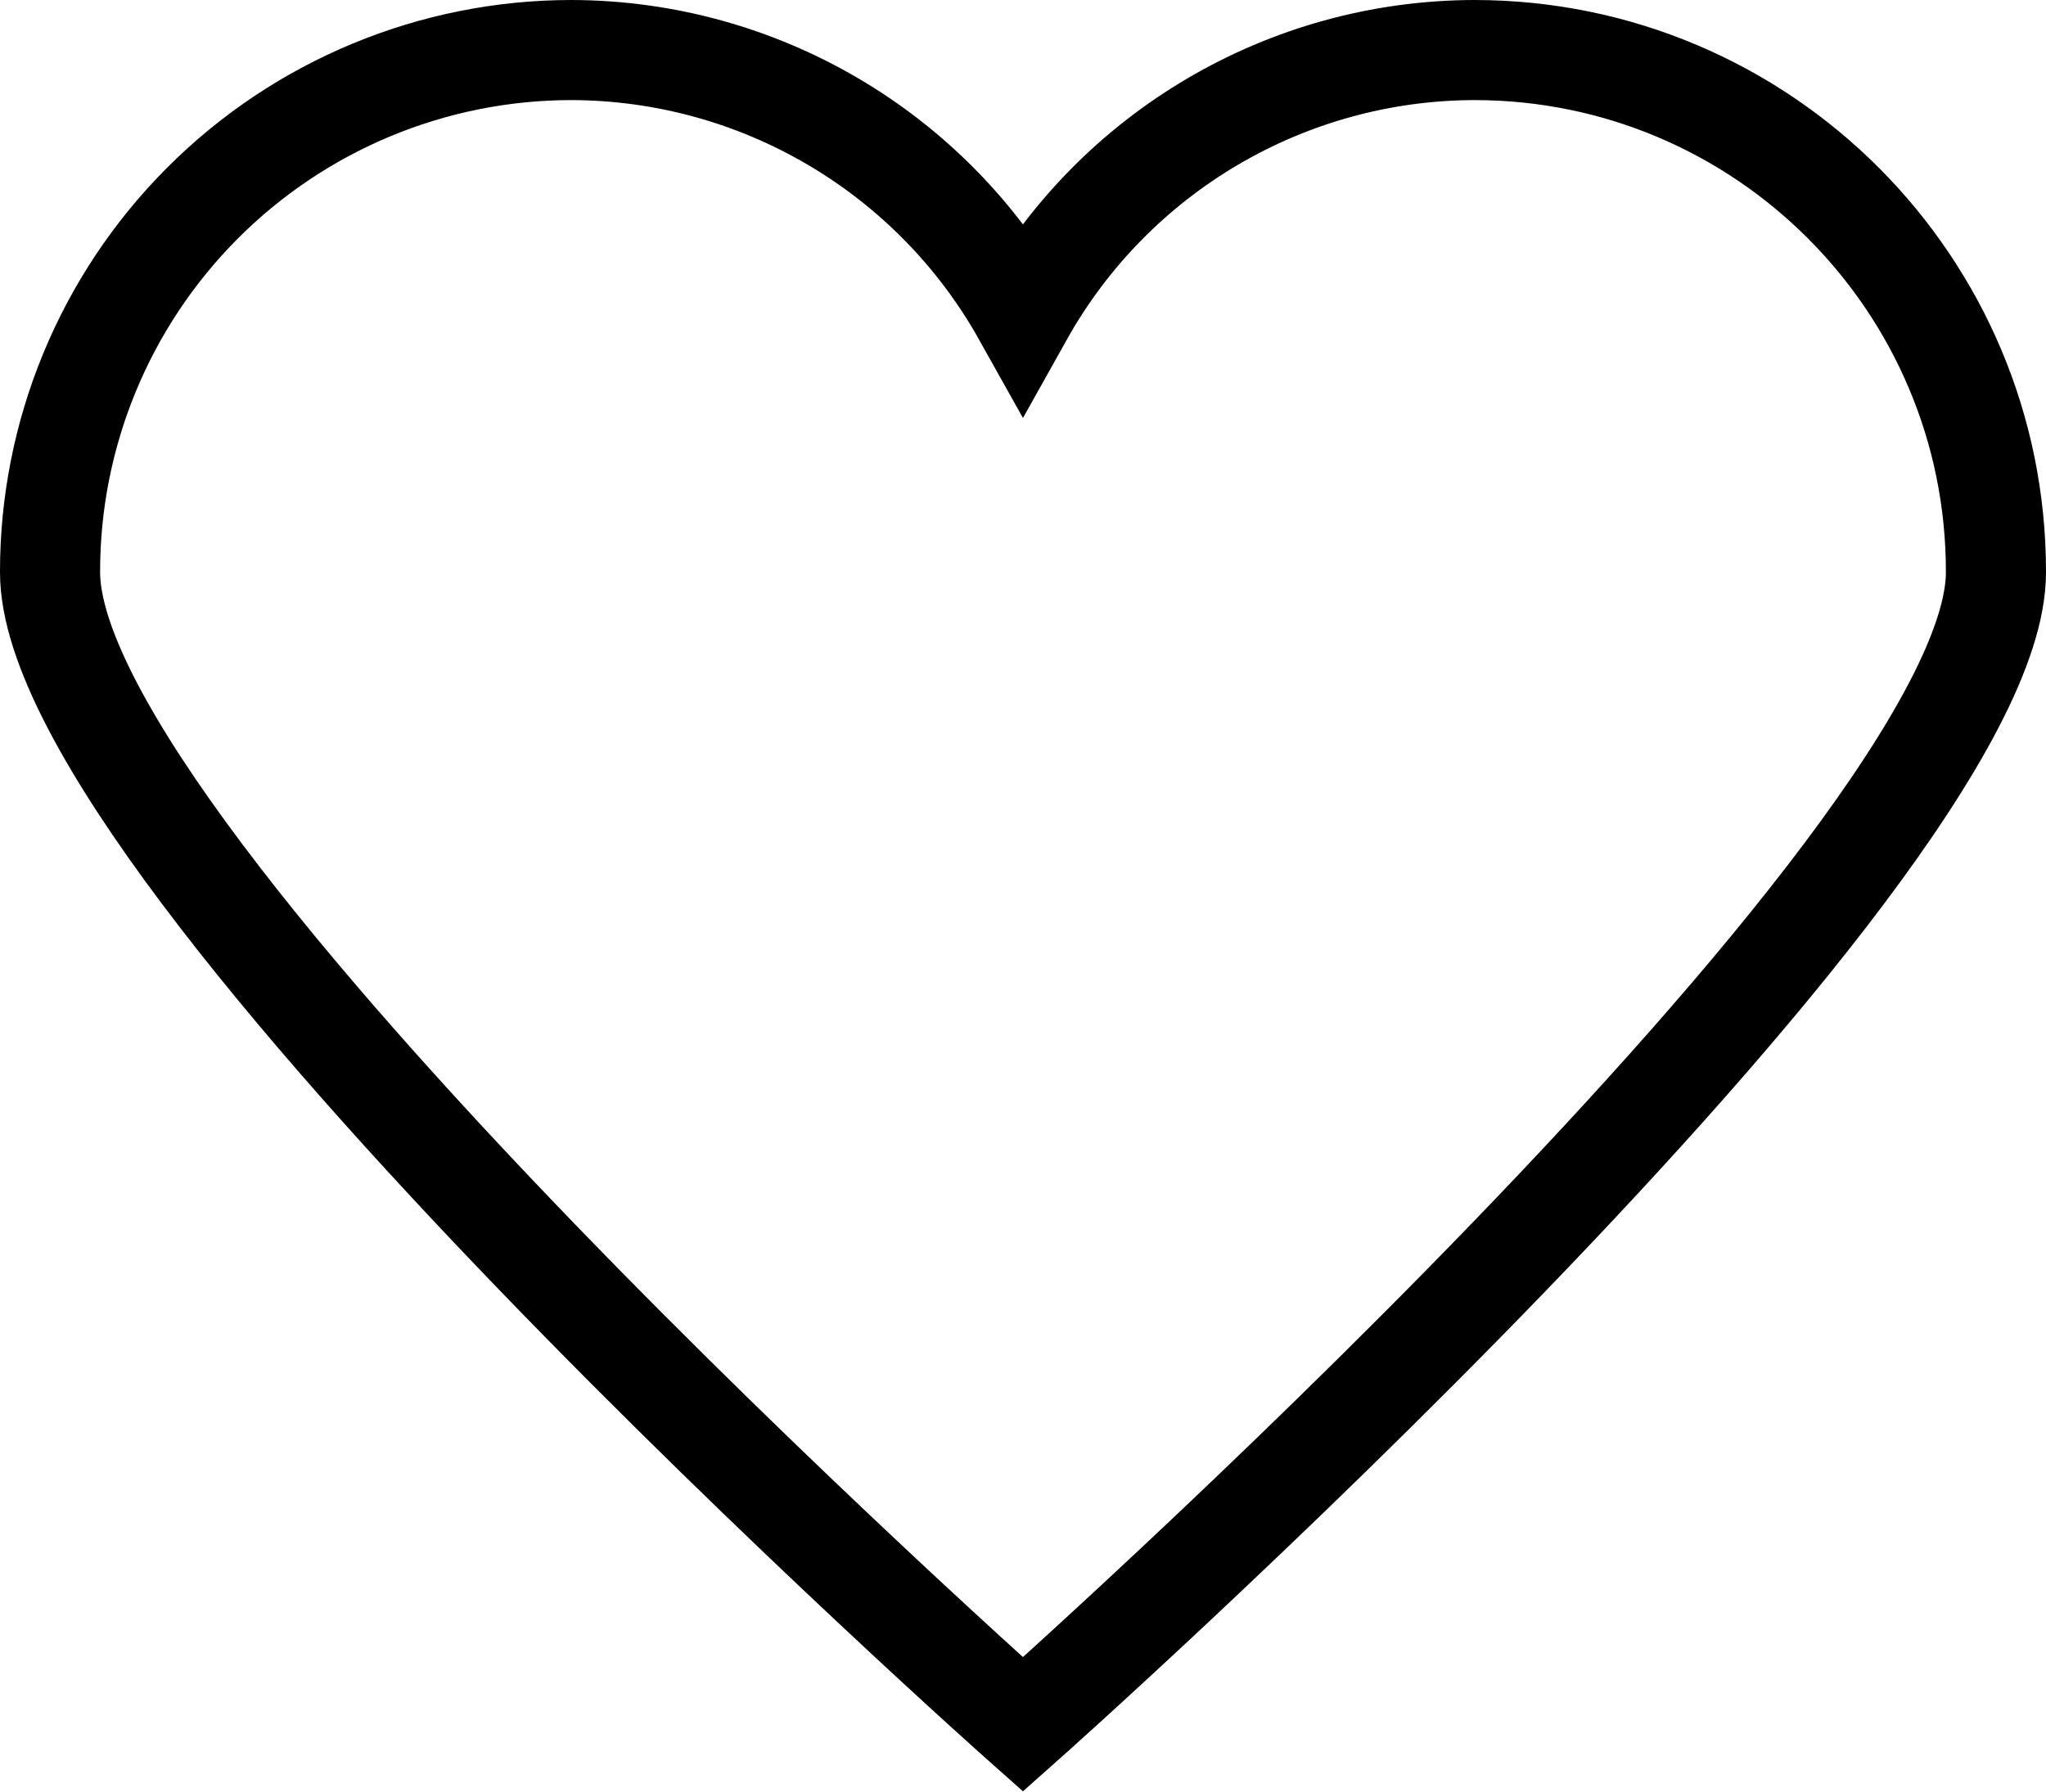
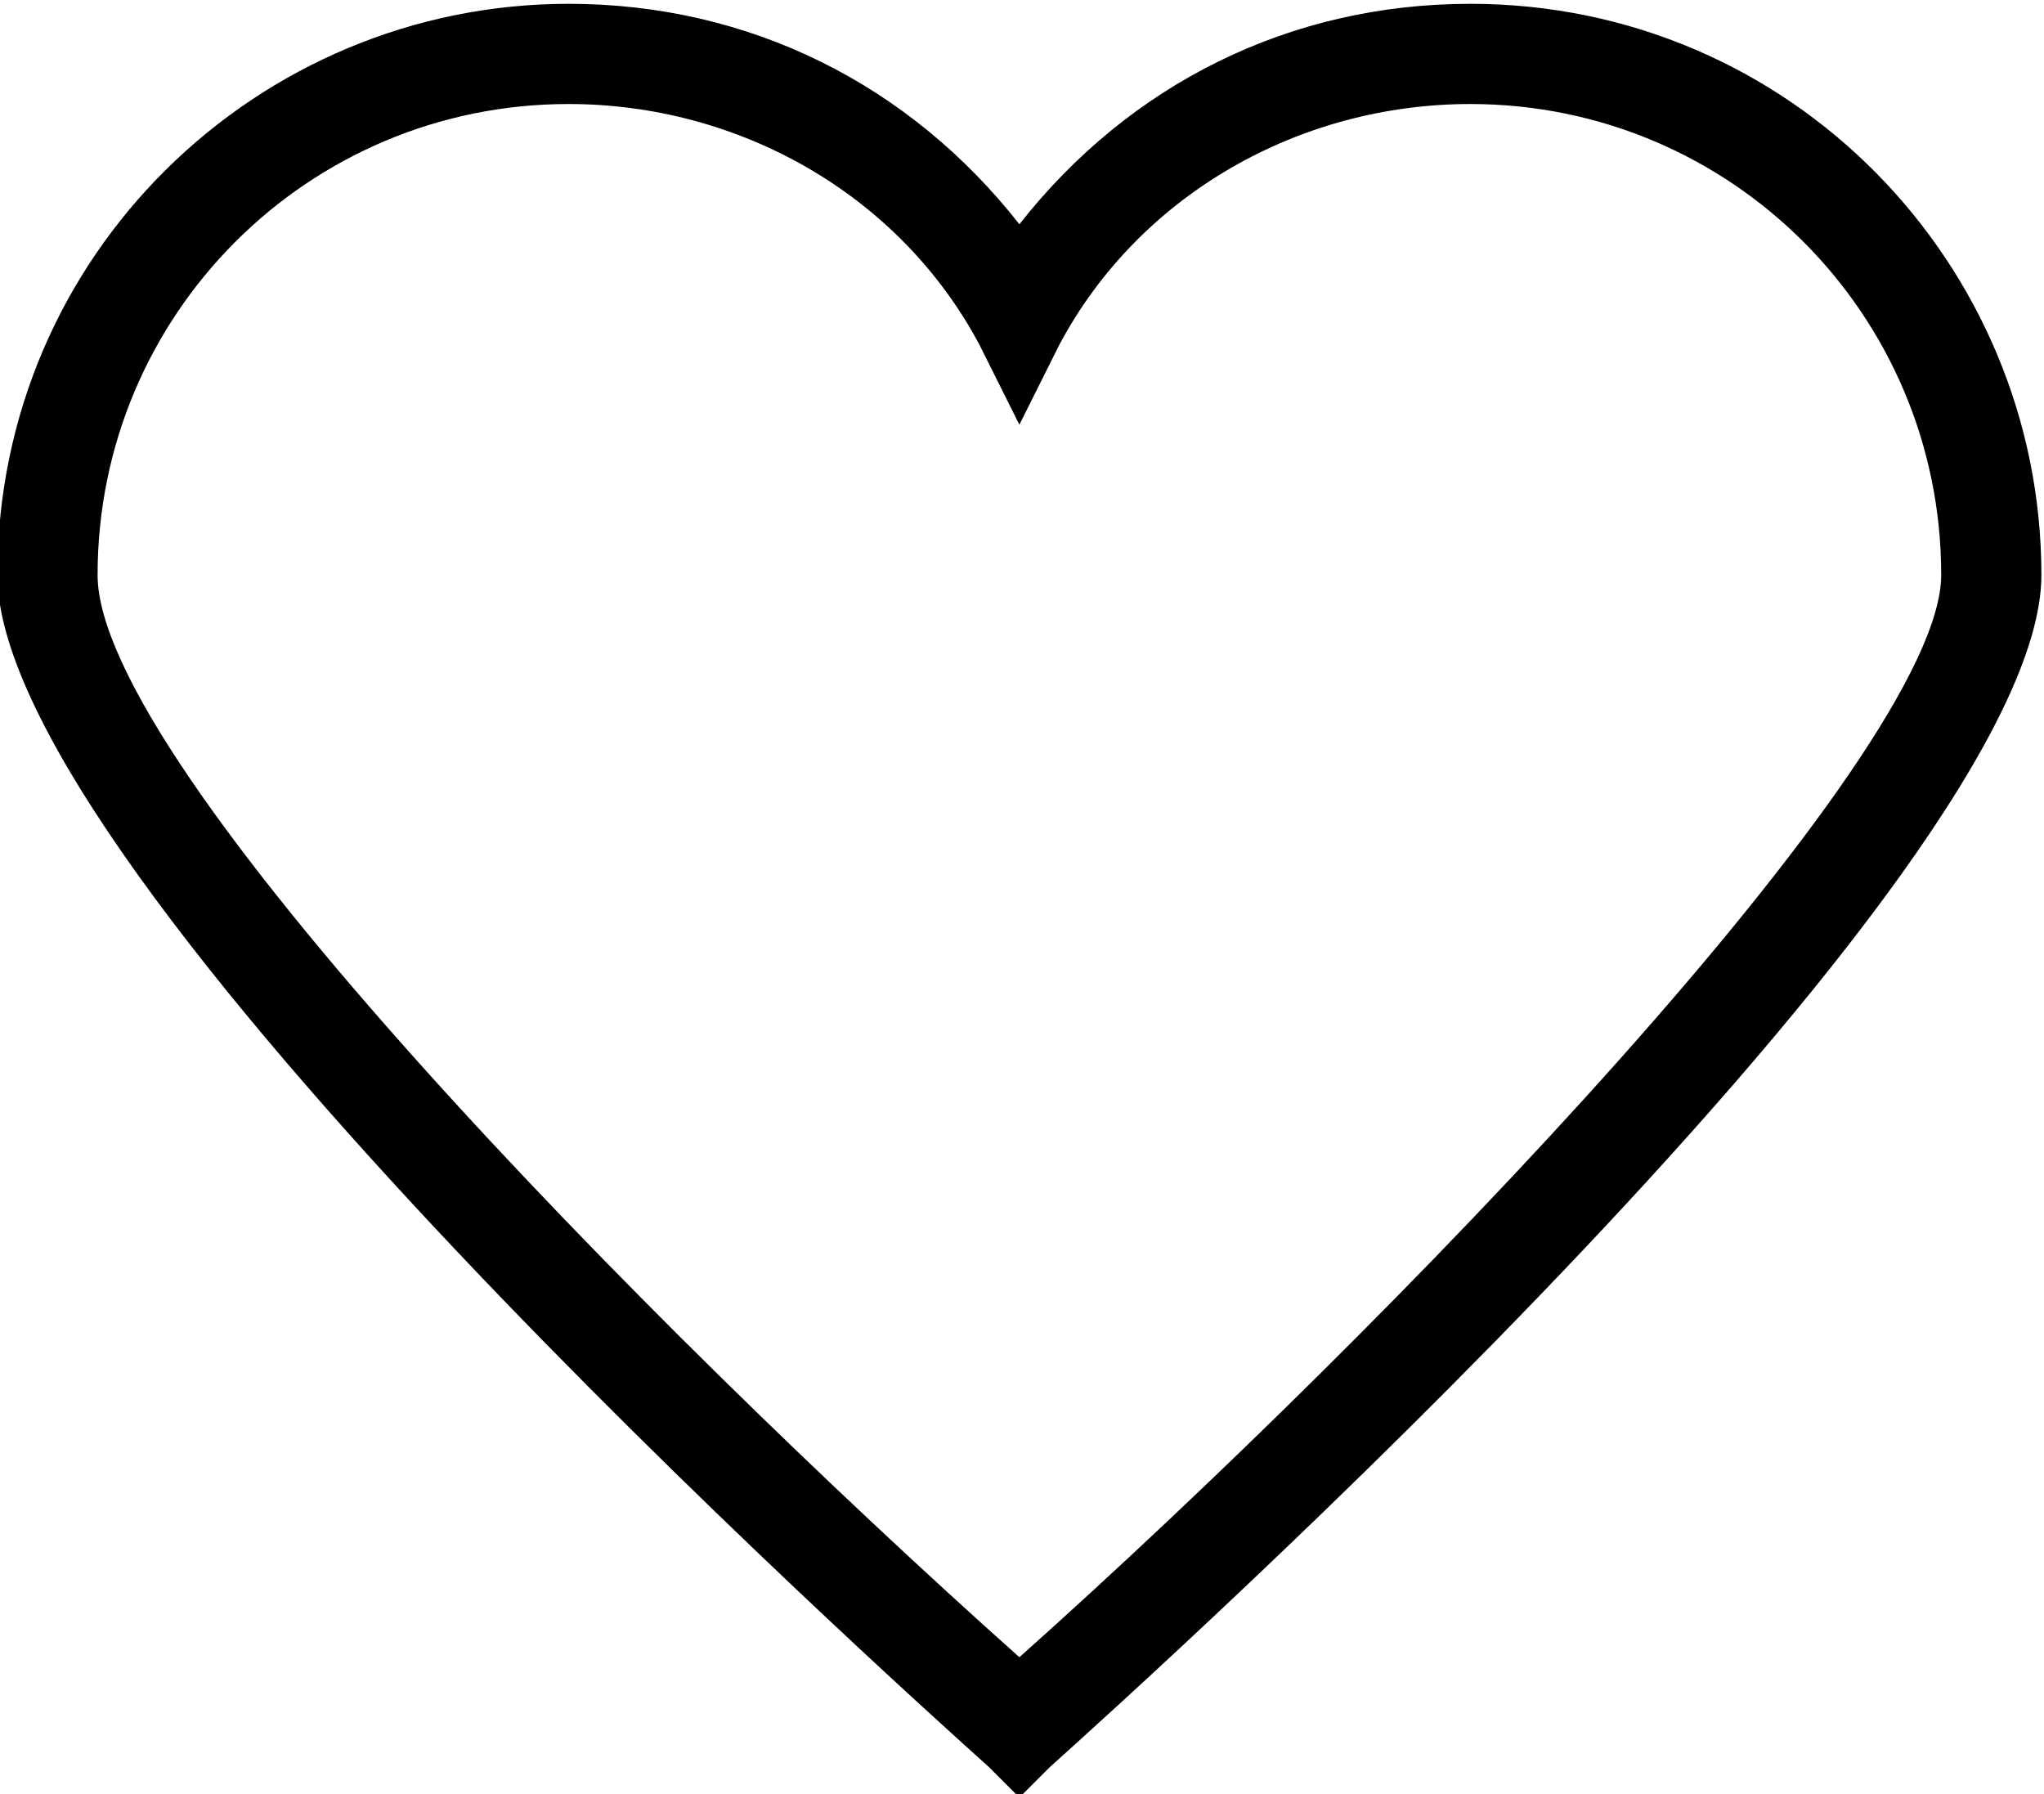
- <svg xmlns="http://www.w3.org/2000/svg" width="20.439" height="17.898" viewBox="0 0 20.439 17.898">
-   <path d="M14.729.5a5.18 5.18 0 00-4.51 2.652A5.183 5.183 0 005.708.5 5.21 5.21 0 00.5 5.718c0 2.88 9.719 11.511 9.719 11.511s9.72-8.631 9.72-11.511A5.212 5.212 0 0014.729.5z" fill="none" stroke="#000" stroke-miterlimit="10" />
+ <svg xmlns="http://www.w3.org/2000/svg" viewBox="0 0 20.4 17.9">
+   <path d="M10.174 17.938l-.3-.3c-1-.9-9.9-8.9-9.9-11.9 0-3.2 2.6-5.7 5.7-5.7 1.8 0 3.4.8 4.5 2.2 1.1-1.4 2.7-2.2 4.5-2.2 3.2 0 5.7 2.6 5.7 5.7 0 3-8.9 11-9.9 11.9l-.3.3zm-4.5-16.9c-2.6 0-4.7 2.1-4.7 4.7 0 1.9 5.5 7.5 9.2 10.8 3.7-3.3 9.2-9 9.2-10.8 0-2.6-2.1-4.7-4.7-4.7v-.5.5c-1.7 0-3.3.9-4.1 2.4l-.4.8-.4-.8c-.8-1.5-2.4-2.4-4.1-2.4z" />
</svg>
